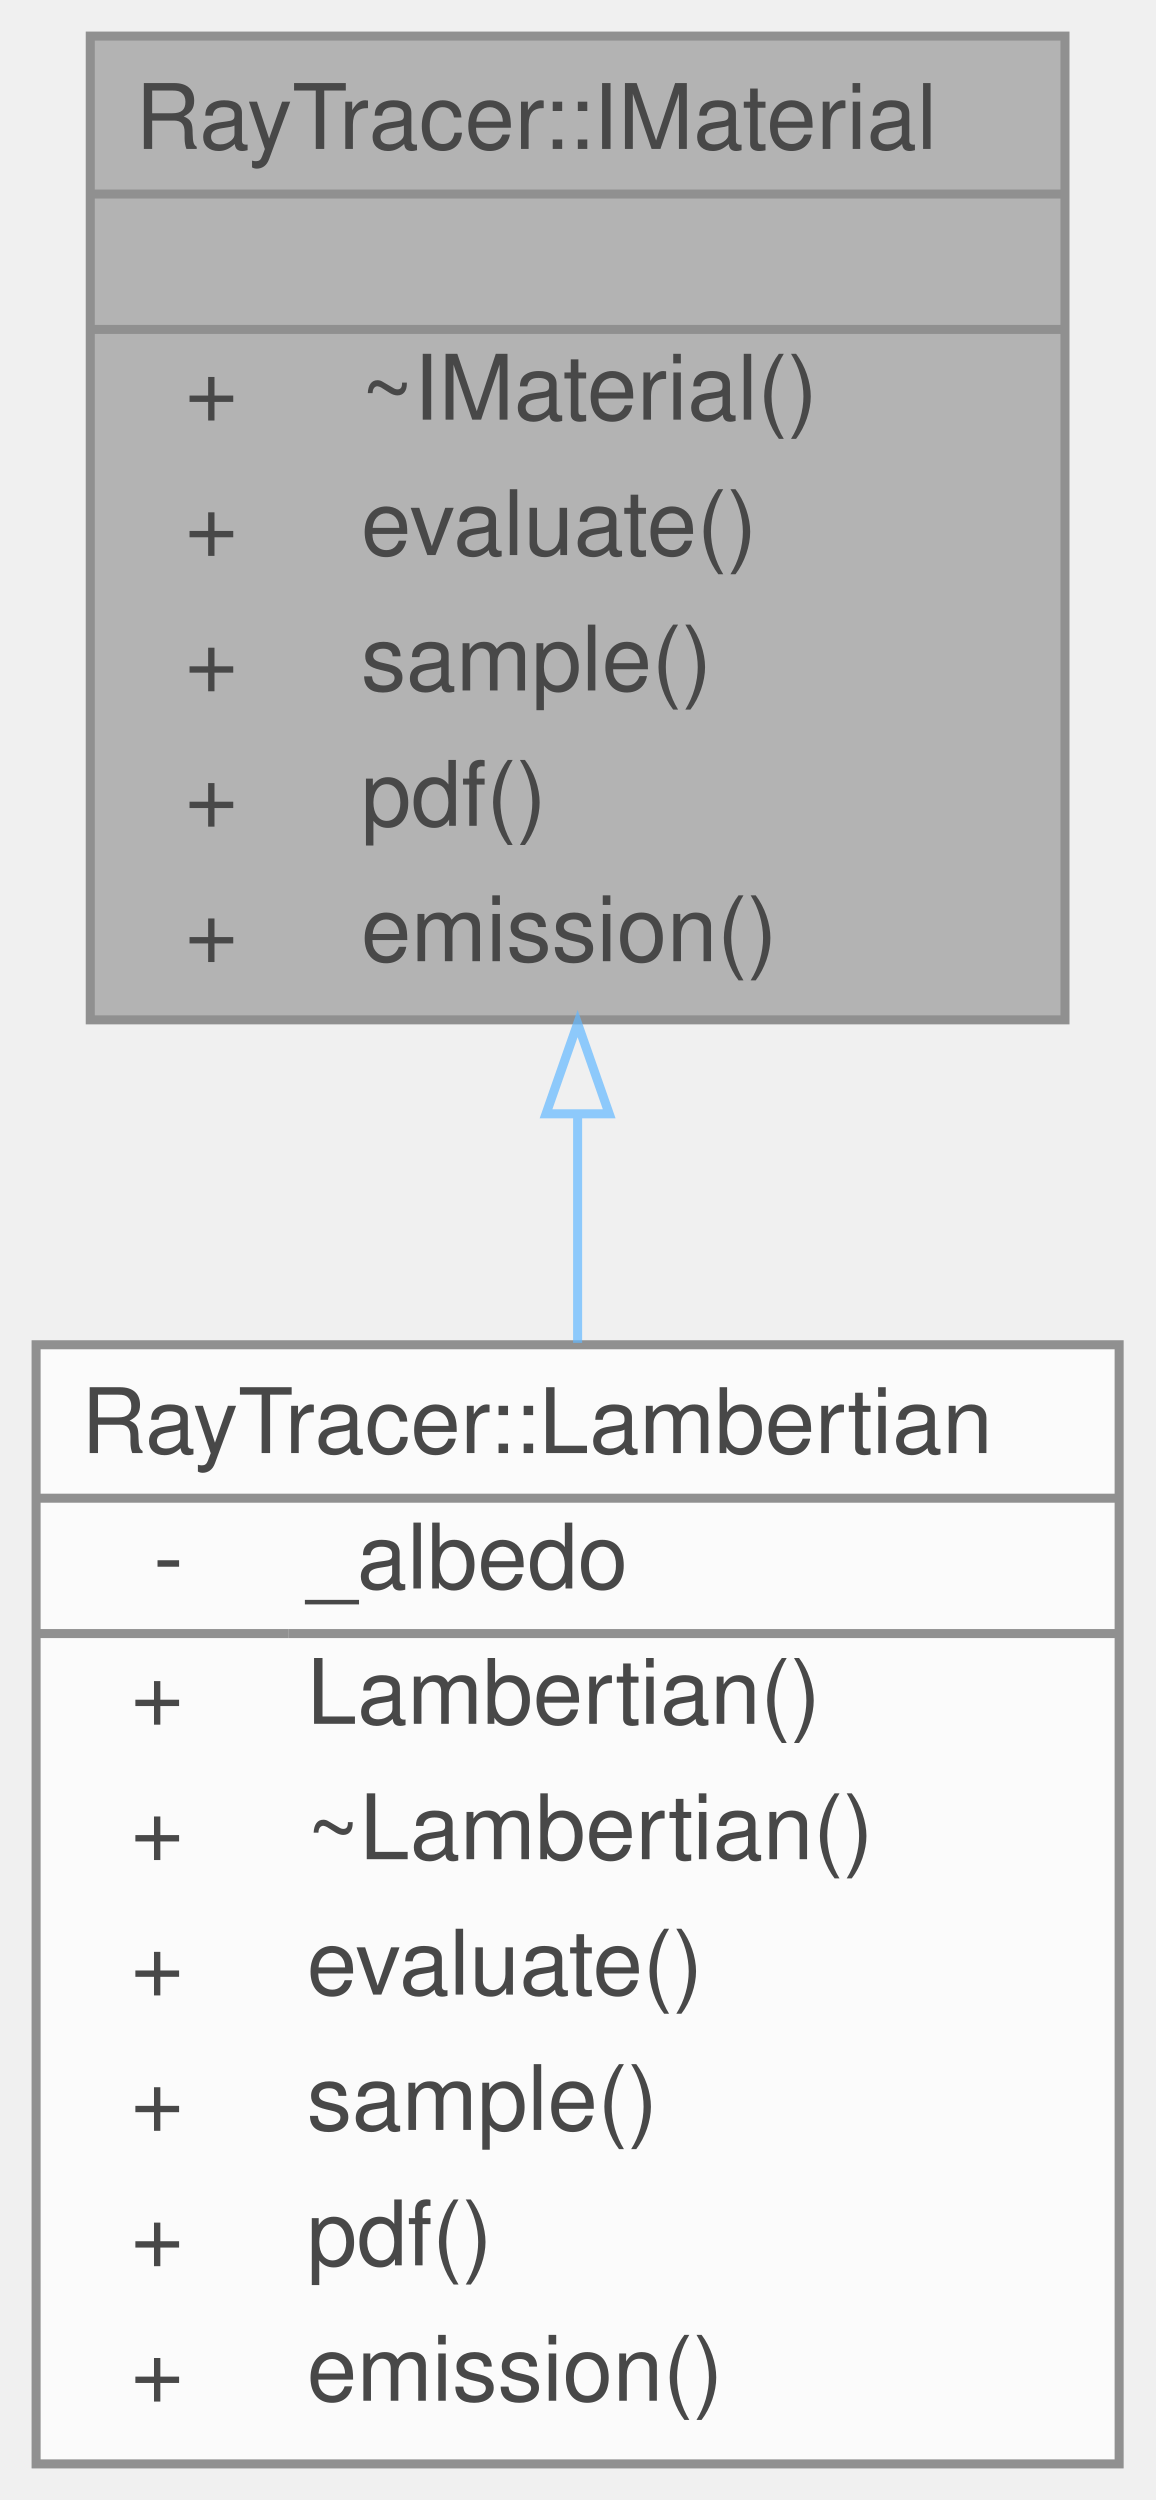
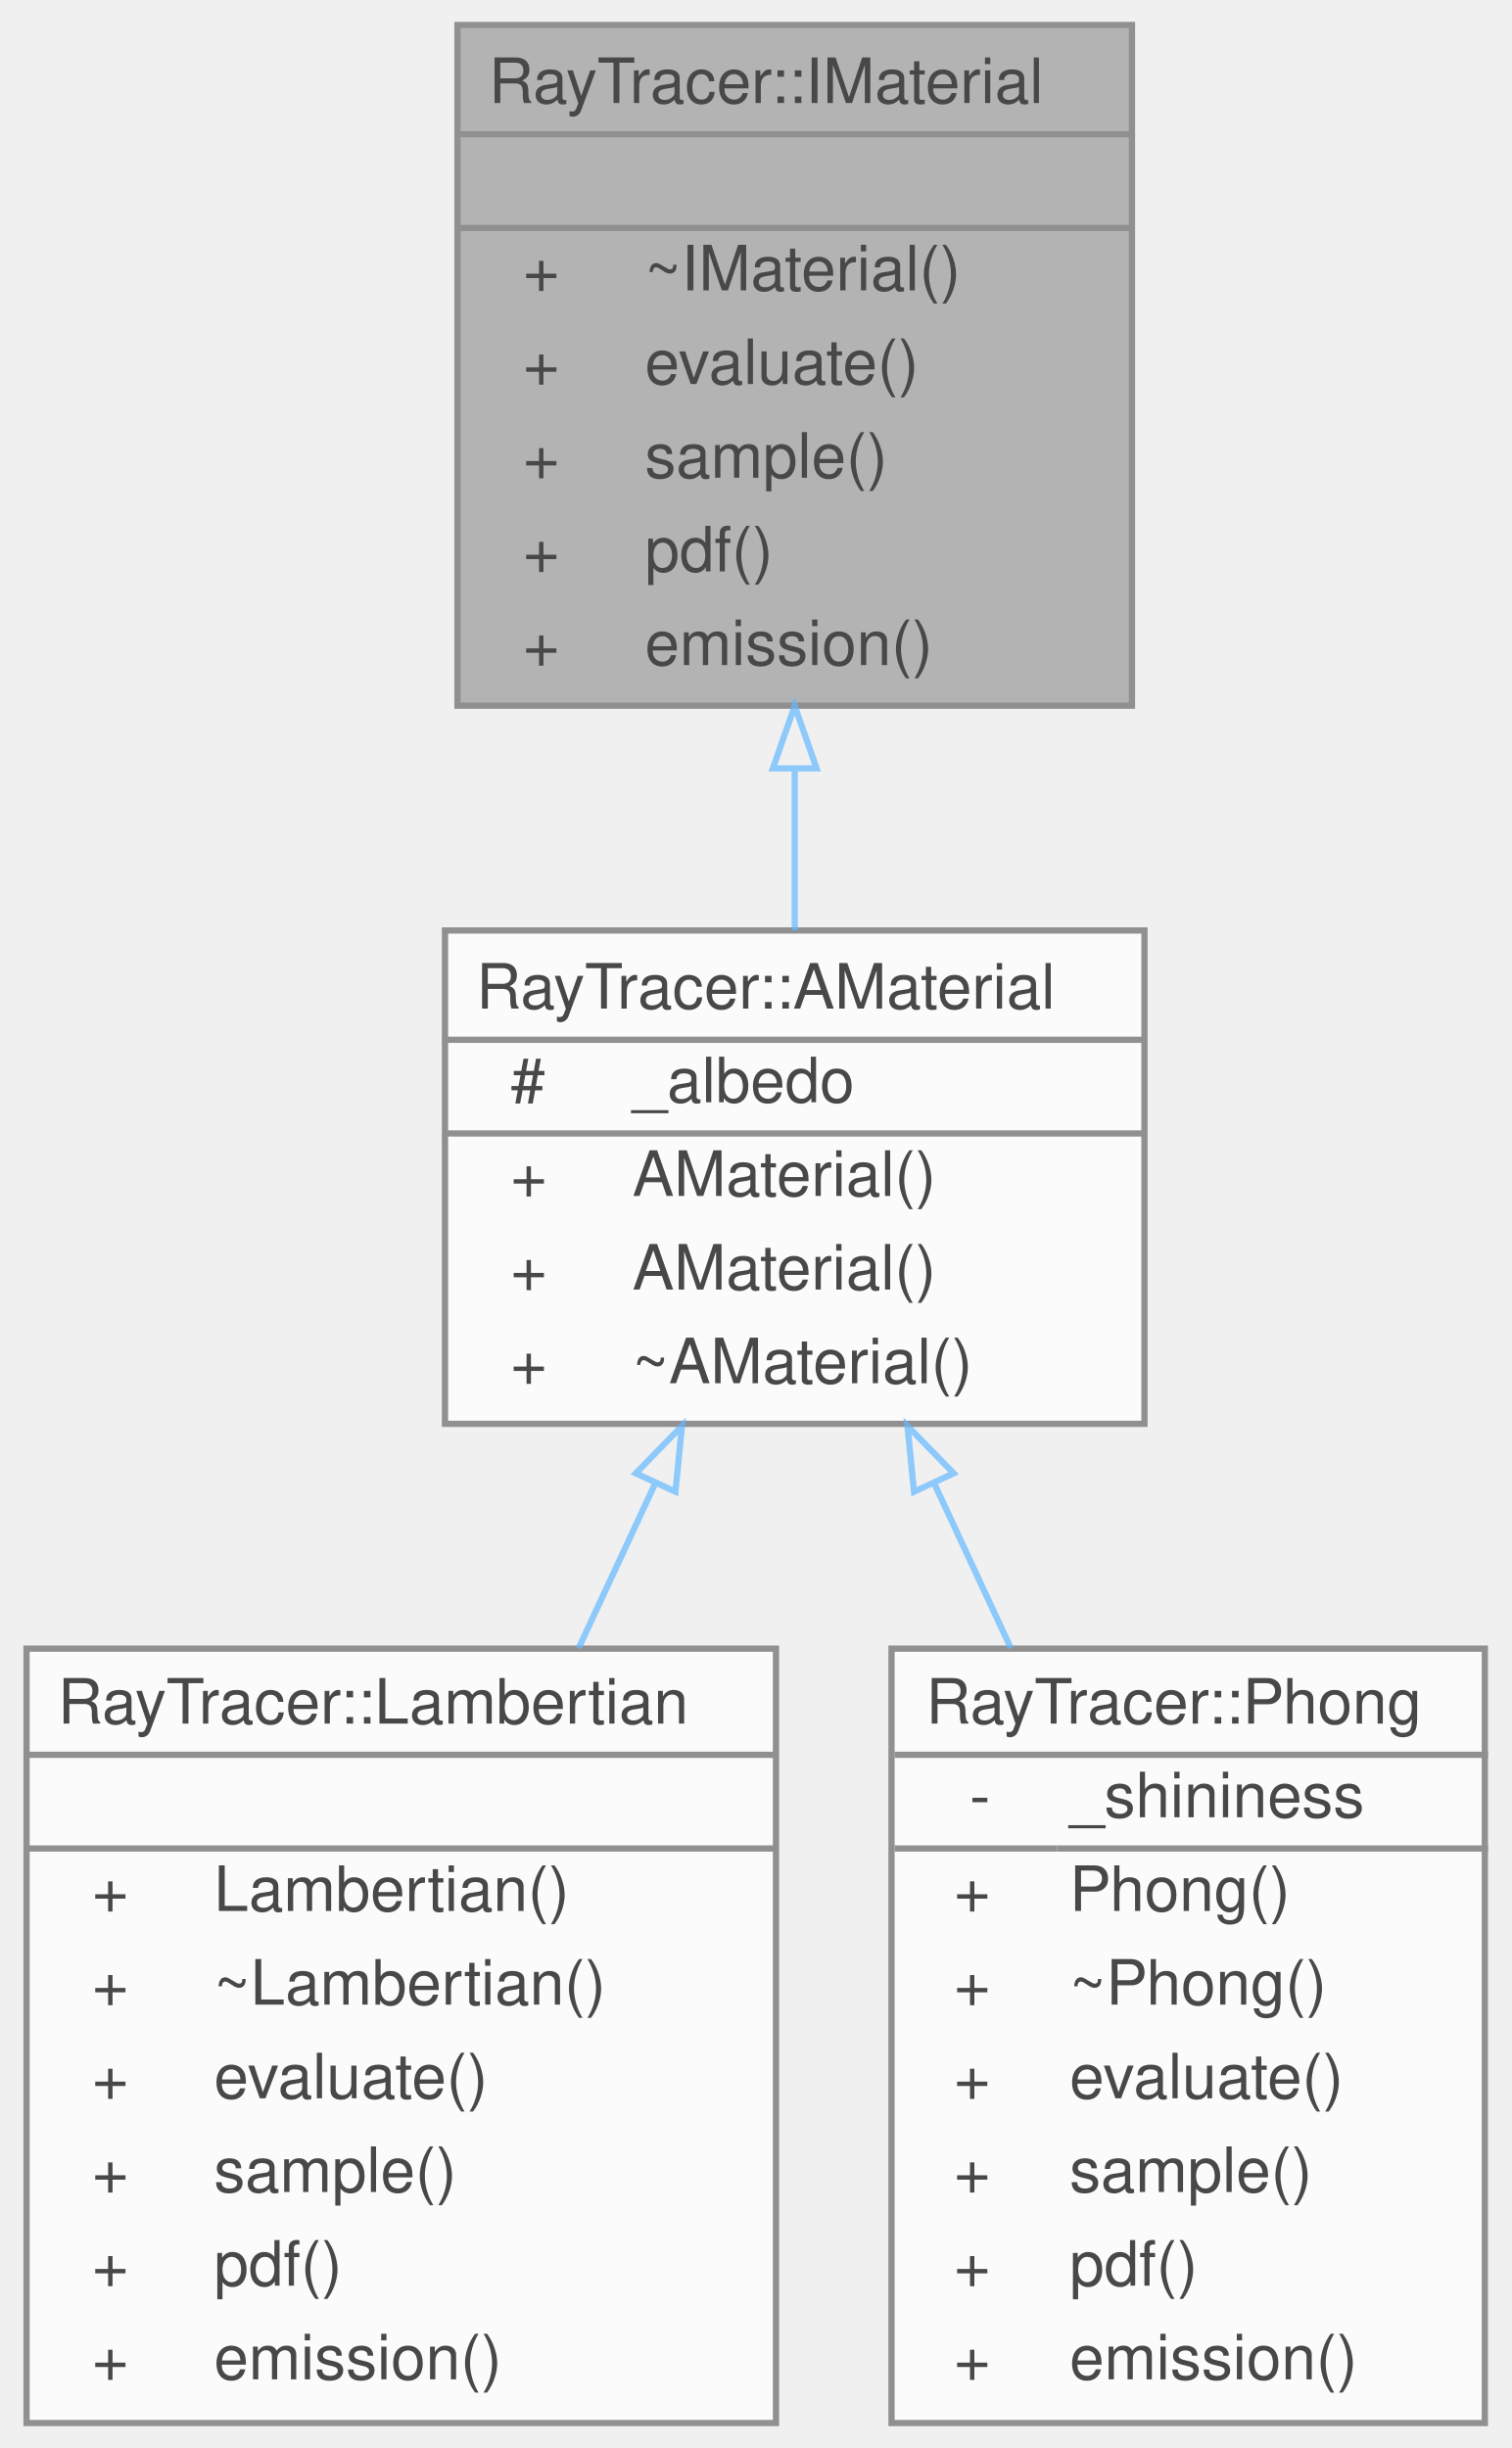
- <svg xmlns="http://www.w3.org/2000/svg" xmlns:xlink="http://www.w3.org/1999/xlink" width="128pt" height="277pt" viewBox="0.00 0.00 128.00 277.00">
+ <svg xmlns="http://www.w3.org/2000/svg" xmlns:xlink="http://www.w3.org/1999/xlink" width="242pt" height="392pt" viewBox="0.00 0.00 241.50 392.00">
  <svg id="main" version="1.1" xml:space="preserve">
    <style type="text/css">
.node, .edge {opacity: 0.7;}
.node.selected, .edge.selected {opacity: 1;}
.edge:hover path { stroke: red; }
.edge:hover polygon { stroke: red; fill: red; }
</style>
    <svg id="graph" class="graph">
-       <g id="graph0" class="graph" transform="scale(1 1) rotate(0) translate(4 273)">
+       <g id="graph0" class="graph" transform="scale(1 1) rotate(0) translate(4 388)">
        <g id="Node000001" class="node">
          <g id="a_Node000001">
            <a xlink:title="Interface for physically-based surface materials.">
-               <polygon fill="#999999" stroke="transparent" points="114,-269 6,-269 6,-160 114,-160 114,-269" />
-               <text text-anchor="start" x="11" y="-256.5" font-family="Helvetica,sans-Serif" font-size="10.00">RayTracer::IMaterial</text>
-               <text text-anchor="start" x="58" y="-241.5" font-family="Helvetica,sans-Serif" font-size="10.00"> </text>
-               <text text-anchor="start" x="16.5" y="-226.5" font-family="Helvetica,sans-Serif" font-size="10.00">+</text>
-               <text text-anchor="start" x="36" y="-226.5" font-family="Helvetica,sans-Serif" font-size="10.00">~IMaterial()</text>
-               <text text-anchor="start" x="16.5" y="-211.5" font-family="Helvetica,sans-Serif" font-size="10.00">+</text>
-               <text text-anchor="start" x="36" y="-211.5" font-family="Helvetica,sans-Serif" font-size="10.00">evaluate()</text>
-               <text text-anchor="start" x="16.5" y="-196.5" font-family="Helvetica,sans-Serif" font-size="10.00">+</text>
-               <text text-anchor="start" x="36" y="-196.5" font-family="Helvetica,sans-Serif" font-size="10.00">sample()</text>
-               <text text-anchor="start" x="16.5" y="-181.5" font-family="Helvetica,sans-Serif" font-size="10.00">+</text>
-               <text text-anchor="start" x="36" y="-181.5" font-family="Helvetica,sans-Serif" font-size="10.00">pdf()</text>
-               <text text-anchor="start" x="16.5" y="-166.5" font-family="Helvetica,sans-Serif" font-size="10.00">+</text>
-               <text text-anchor="start" x="36" y="-166.5" font-family="Helvetica,sans-Serif" font-size="10.00">emission()</text>
-               <polygon fill="#666666" stroke="#666666" points="6,-251.5 6,-251.5 114,-251.5 114,-251.5 6,-251.5" />
-               <polygon fill="#666666" stroke="#666666" points="6,-236.5 6,-236.5 114,-236.5 114,-236.5 6,-236.5" />
-               <polygon fill="none" stroke="#666666" points="6,-160 6,-269 114,-269 114,-160 6,-160" />
+               <polygon fill="#999999" stroke="transparent" points="177,-384 69,-384 69,-275 177,-275 177,-384" />
+               <text text-anchor="start" x="74" y="-371.5" font-family="Helvetica,sans-Serif" font-size="10.00">RayTracer::IMaterial</text>
+               <text text-anchor="start" x="121" y="-356.5" font-family="Helvetica,sans-Serif" font-size="10.00"> </text>
+               <text text-anchor="start" x="79.5" y="-341.5" font-family="Helvetica,sans-Serif" font-size="10.00">+</text>
+               <text text-anchor="start" x="99" y="-341.5" font-family="Helvetica,sans-Serif" font-size="10.00">~IMaterial()</text>
+               <text text-anchor="start" x="79.5" y="-326.5" font-family="Helvetica,sans-Serif" font-size="10.00">+</text>
+               <text text-anchor="start" x="99" y="-326.5" font-family="Helvetica,sans-Serif" font-size="10.00">evaluate()</text>
+               <text text-anchor="start" x="79.5" y="-311.5" font-family="Helvetica,sans-Serif" font-size="10.00">+</text>
+               <text text-anchor="start" x="99" y="-311.5" font-family="Helvetica,sans-Serif" font-size="10.00">sample()</text>
+               <text text-anchor="start" x="79.5" y="-296.5" font-family="Helvetica,sans-Serif" font-size="10.00">+</text>
+               <text text-anchor="start" x="99" y="-296.5" font-family="Helvetica,sans-Serif" font-size="10.00">pdf()</text>
+               <text text-anchor="start" x="79.5" y="-281.5" font-family="Helvetica,sans-Serif" font-size="10.00">+</text>
+               <text text-anchor="start" x="99" y="-281.5" font-family="Helvetica,sans-Serif" font-size="10.00">emission()</text>
+               <polygon fill="#666666" stroke="#666666" points="69,-366.5 69,-366.5 177,-366.5 177,-366.5 69,-366.5" />
+               <polygon fill="#666666" stroke="#666666" points="69,-351.5 69,-351.5 177,-351.5 177,-351.5 69,-351.5" />
+               <polygon fill="none" stroke="#666666" points="69,-275 69,-384 177,-384 177,-275 69,-275" />
            </a>
          </g>
        </g>
        <g id="Node000002" class="node">
          <g id="a_Node000002">
+             <a xlink:href="classRayTracer_1_1AMaterial.html" target="_top" xlink:title="Abstract base class for all materials. Defines the interface for evaluating the BRDF,...">
+               <polygon fill="white" stroke="transparent" points="179,-239 67,-239 67,-160 179,-160 179,-239" />
+               <text text-anchor="start" x="72" y="-226.5" font-family="Helvetica,sans-Serif" font-size="10.00">RayTracer::AMaterial</text>
+               <text text-anchor="start" x="77.5" y="-211.5" font-family="Helvetica,sans-Serif" font-size="10.00">#</text>
+               <text text-anchor="start" x="97" y="-211.5" font-family="Helvetica,sans-Serif" font-size="10.00">_albedo</text>
+               <text text-anchor="start" x="77.5" y="-196.5" font-family="Helvetica,sans-Serif" font-size="10.00">+</text>
+               <text text-anchor="start" x="97" y="-196.5" font-family="Helvetica,sans-Serif" font-size="10.00">AMaterial()</text>
+               <text text-anchor="start" x="77.5" y="-181.5" font-family="Helvetica,sans-Serif" font-size="10.00">+</text>
+               <text text-anchor="start" x="97" y="-181.5" font-family="Helvetica,sans-Serif" font-size="10.00">AMaterial()</text>
+               <text text-anchor="start" x="77.5" y="-166.5" font-family="Helvetica,sans-Serif" font-size="10.00">+</text>
+               <text text-anchor="start" x="97" y="-166.5" font-family="Helvetica,sans-Serif" font-size="10.00">~AMaterial()</text>
+               <polygon fill="#666666" stroke="#666666" points="67,-221.5 67,-221.5 179,-221.5 179,-221.5 67,-221.5" />
+               <polygon fill="#666666" stroke="#666666" points="67,-206.5 67,-206.5 95,-206.5 95,-206.5 67,-206.5" />
+               <polygon fill="#666666" stroke="#666666" points="95,-206.5 95,-206.5 179,-206.5 179,-206.5 95,-206.5" />
+               <polygon fill="none" stroke="#666666" points="67,-160 67,-239 179,-239 179,-160 67,-160" />
+             </a>
+           </g>
+         </g>
+         <g id="edge1_Node000001_Node000002" class="edge">
+           <g id="a_edge1_Node000001_Node000002">
+             <a xlink:title=" ">
+               <path fill="none" stroke="#63b8ff" d="M123,-264.7C123,-255.93 123,-247.16 123,-239.03" />
+               <polygon fill="none" stroke="#63b8ff" points="119.5,-264.96 123,-274.96 126.5,-264.96 119.5,-264.96" />
+             </a>
+           </g>
+         </g>
+         <g id="Node000003" class="node">
+           <g id="a_Node000003">
            <a xlink:href="classRayTracer_1_1Lambertian.html" target="_top" xlink:title=" ">
              <polygon fill="white" stroke="transparent" points="120,-124 0,-124 0,0 120,0 120,-124" />
              <text text-anchor="start" x="5" y="-112" font-family="Helvetica,sans-Serif" font-size="10.00">RayTracer::Lambertian</text>
-               <text text-anchor="start" x="13" y="-97" font-family="Helvetica,sans-Serif" font-size="10.00">-</text>
-               <text text-anchor="start" x="30" y="-97" font-family="Helvetica,sans-Serif" font-size="10.00">_albedo</text>
+               <text text-anchor="start" x="58" y="-97" font-family="Helvetica,sans-Serif" font-size="10.00"> </text>
              <text text-anchor="start" x="10.5" y="-82" font-family="Helvetica,sans-Serif" font-size="10.00">+</text>
              <text text-anchor="start" x="30" y="-82" font-family="Helvetica,sans-Serif" font-size="10.00">Lambertian()</text>
              <text text-anchor="start" x="10.5" y="-67" font-family="Helvetica,sans-Serif" font-size="10.00">+</text>
              <text text-anchor="start" x="30" y="-67" font-family="Helvetica,sans-Serif" font-size="10.00">~Lambertian()</text>
              <text text-anchor="start" x="10.5" y="-52" font-family="Helvetica,sans-Serif" font-size="10.00">+</text>
              <text text-anchor="start" x="30" y="-52" font-family="Helvetica,sans-Serif" font-size="10.00">evaluate()</text>
              <text text-anchor="start" x="10.5" y="-37" font-family="Helvetica,sans-Serif" font-size="10.00">+</text>
              <text text-anchor="start" x="30" y="-37" font-family="Helvetica,sans-Serif" font-size="10.00">sample()</text>
              <text text-anchor="start" x="10.5" y="-22" font-family="Helvetica,sans-Serif" font-size="10.00">+</text>
              <text text-anchor="start" x="30" y="-22" font-family="Helvetica,sans-Serif" font-size="10.00">pdf()</text>
              <text text-anchor="start" x="10.5" y="-7" font-family="Helvetica,sans-Serif" font-size="10.00">+</text>
              <text text-anchor="start" x="30" y="-7" font-family="Helvetica,sans-Serif" font-size="10.00">emission()</text>
              <polygon fill="#666666" stroke="#666666" points="0,-107 0,-107 120,-107 120,-107 0,-107" />
-               <polygon fill="#666666" stroke="#666666" points="0,-92 0,-92 28,-92 28,-92 0,-92" />
-               <polygon fill="#666666" stroke="#666666" points="28,-92 28,-92 120,-92 120,-92 28,-92" />
+               <polygon fill="#666666" stroke="#666666" points="0,-92 0,-92 120,-92 120,-92 0,-92" />
              <polygon fill="none" stroke="#666666" points="0,0 0,-124 120,-124 120,0 0,0" />
            </a>
          </g>
        </g>
-         <g id="edge1_Node000001_Node000002" class="edge">
-           <g id="a_edge1_Node000001_Node000002">
+         <g id="edge2_Node000002_Node000003" class="edge">
+           <g id="a_edge2_Node000002_Node000003">
            <a xlink:title=" ">
-               <path fill="none" stroke="#63b8ff" d="M60,-149.49C60,-141.11 60,-132.54 60,-124.21" />
-               <polygon fill="none" stroke="#63b8ff" points="56.5,-149.59 60,-159.59 63.5,-149.59 56.5,-149.59" />
+               <path fill="none" stroke="#63b8ff" d="M100.72,-150.58C96.73,-142.01 92.53,-132.97 88.4,-124.09" />
+               <polygon fill="none" stroke="#63b8ff" points="97.56,-152.08 104.95,-159.67 103.9,-149.13 97.56,-152.08" />
+             </a>
+           </g>
+         </g>
+         <g id="Node000004" class="node">
+           <g id="a_Node000004">
+             <a xlink:href="classRayTracer_1_1Phong.html" target="_top" xlink:title=" ">
+               <polygon fill="white" stroke="transparent" points="233.5,-124 138.5,-124 138.5,0 233.5,0 233.5,-124" />
+               <text text-anchor="start" x="144" y="-112" font-family="Helvetica,sans-Serif" font-size="10.00">RayTracer::Phong</text>
+               <text text-anchor="start" x="151" y="-97" font-family="Helvetica,sans-Serif" font-size="10.00">-</text>
+               <text text-anchor="start" x="167" y="-97" font-family="Helvetica,sans-Serif" font-size="10.00">_shininess</text>
+               <text text-anchor="start" x="148.5" y="-82" font-family="Helvetica,sans-Serif" font-size="10.00">+</text>
+               <text text-anchor="start" x="167" y="-82" font-family="Helvetica,sans-Serif" font-size="10.00">Phong()</text>
+               <text text-anchor="start" x="148.5" y="-67" font-family="Helvetica,sans-Serif" font-size="10.00">+</text>
+               <text text-anchor="start" x="167" y="-67" font-family="Helvetica,sans-Serif" font-size="10.00">~Phong()</text>
+               <text text-anchor="start" x="148.5" y="-52" font-family="Helvetica,sans-Serif" font-size="10.00">+</text>
+               <text text-anchor="start" x="167" y="-52" font-family="Helvetica,sans-Serif" font-size="10.00">evaluate()</text>
+               <text text-anchor="start" x="148.5" y="-37" font-family="Helvetica,sans-Serif" font-size="10.00">+</text>
+               <text text-anchor="start" x="167" y="-37" font-family="Helvetica,sans-Serif" font-size="10.00">sample()</text>
+               <text text-anchor="start" x="148.5" y="-22" font-family="Helvetica,sans-Serif" font-size="10.00">+</text>
+               <text text-anchor="start" x="167" y="-22" font-family="Helvetica,sans-Serif" font-size="10.00">pdf()</text>
+               <text text-anchor="start" x="148.5" y="-7" font-family="Helvetica,sans-Serif" font-size="10.00">+</text>
+               <text text-anchor="start" x="167" y="-7" font-family="Helvetica,sans-Serif" font-size="10.00">emission()</text>
+               <polygon fill="#666666" stroke="#666666" points="139,-107 139,-107 234,-107 234,-107 139,-107" />
+               <polygon fill="#666666" stroke="#666666" points="139,-92 139,-92 165,-92 165,-92 139,-92" />
+               <polygon fill="#666666" stroke="#666666" points="165,-92 165,-92 234,-92 234,-92 165,-92" />
+               <polygon fill="none" stroke="#666666" points="138.5,0 138.5,-124 233.5,-124 233.5,0 138.5,0" />
+             </a>
+           </g>
+         </g>
+         <g id="edge3_Node000002_Node000004" class="edge">
+           <g id="a_edge3_Node000002_Node000004">
+             <a xlink:title=" ">
+               <path fill="none" stroke="#63b8ff" d="M145.28,-150.58C149.27,-142.01 153.47,-132.97 157.6,-124.09" />
+               <polygon fill="none" stroke="#63b8ff" points="142.1,-149.13 141.05,-159.67 148.44,-152.08 142.1,-149.13" />
            </a>
          </g>
        </g>
      </g>
    </svg>
  </svg>
  <style type="text/css">

[data-mouse-over-selected='false'] { opacity: 0.7; }
[data-mouse-over-selected='true']  { opacity: 1.0; }

</style>
</svg>
